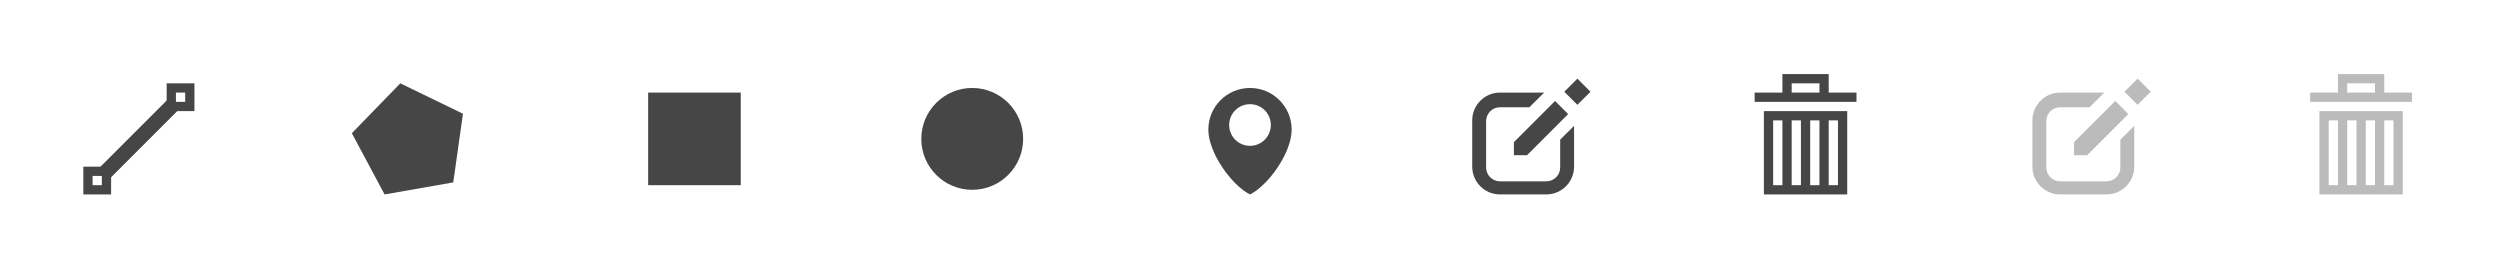
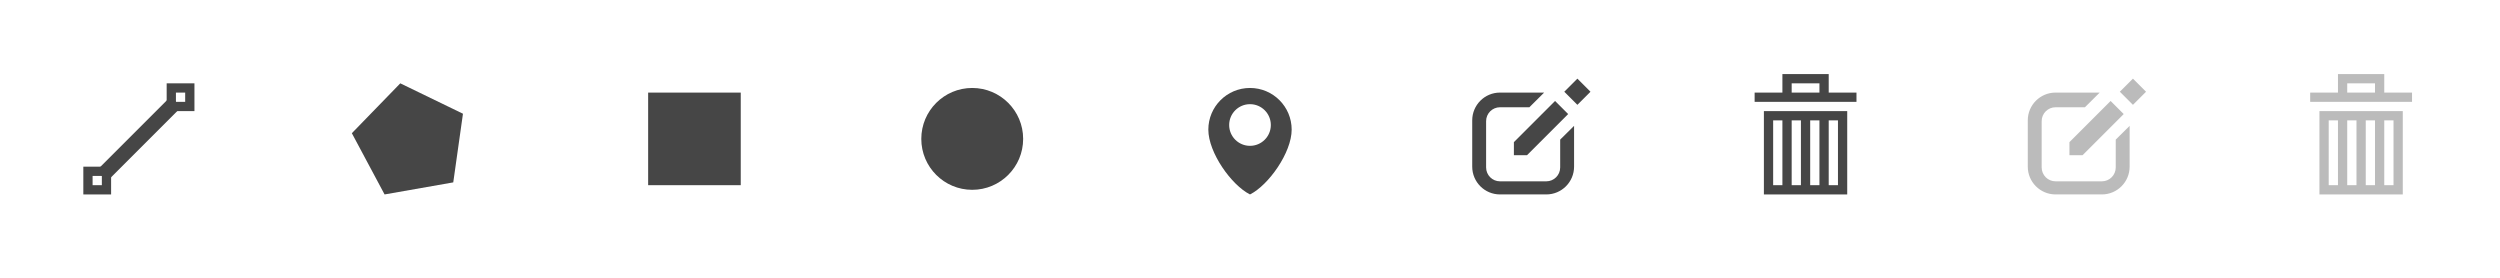
- <svg xmlns="http://www.w3.org/2000/svg" version="1.1" id="Layer_1" x="0px" y="0px" width="540px" height="60px" viewBox="0 0 540 60" enable-background="new 0 0 540 60" xml:space="preserve">
-   <g>
-     <path fill="#464646" d="M18,36v6h6v-6H18z M22,40h-2v-2h2V40z" />
-     <path fill="#464646" d="M36,18v6h6v-6H36z M40,22h-2v-2h2V22z" />
-     <polygon fill="#464646" points="23.142,39.145 20.857,36.854 36.857,20.857 39.142,23.142  " />
+ <svg xmlns="http://www.w3.org/2000/svg" xmlns:xlink="http://www.w3.org/1999/xlink" viewBox="0 0 540 60" height="60" width="540">
+   <g id="enabled" fill="#464646">
+     <g id="polyline">
+       <path d="M18 36v6h6v-6h-6zm4 4h-2v-2h2v2z" />
+       <path d="M36 18v6h6v-6h-6zm4 4h-2v-2h2v2z" />
+       <path d="M23.142 39.145l-2.285-2.29 16-15.998 2.285 2.285z" />
+     </g>
+     <path id="polygon" d="M100 24.565l-2.096 14.83L83.07 42 76 28.773 86.463 18z" />
+     <path id="rectangle" d="M140 20h20v20h-20z" />
+     <path id="circle" d="M221 30c0 6.078-4.926 11-11 11s-11-4.922-11-11c0-6.074 4.926-11 11-11s11 4.926 11 11z" />
+     <path id="marker" d="M270,19c-4.971,0-9,4.029-9,9c0,4.971,5.001,12,9,14c4.001-2,9-9.029,9-14C279,23.029,274.971,19,270,19z M270,31.5c-2.484,0-4.5-2.014-4.5-4.5c0-2.484,2.016-4.5,4.5-4.5c2.485,0,4.5,2.016,4.5,4.5C274.5,29.486,272.485,31.5,270,31.5z" />
+     <g id="edit">
+       <path d="M337,30.156v0.407v5.604c0,1.658-1.344,3-3,3h-10c-1.655,0-3-1.342-3-3v-10c0-1.657,1.345-3,3-3h6.345 l3.19-3.17H324c-3.313,0-6,2.687-6,6v10c0,3.313,2.687,6,6,6h10c3.314,0,6-2.687,6-6v-8.809L337,30.156" />
+       <path d="M338.72 24.637l-8.892 8.892H327V30.7l8.89-8.89z" />
+       <path d="M338.697 17.826h4v4h-4z" transform="rotate(-134.99 340.703 19.817)" />
+     </g>
+     <g id="remove">
+       <path d="M381 42h18V24h-18v18zm14-16h2v14h-2V26zm-4 0h2v14h-2V26zm-4 0h2v14h-2V26zm-4 0h2v14h-2V26z" />
+       <path d="M395 20v-4h-10v4h-6v2h22v-2h-6zm-2 0h-6v-2h6v2z" />
+     </g>
  </g>
-   <polygon fill="#464646" points="83.07,42 76,28.773 86.463,18 100,24.565 97.904,39.396 " />
-   <rect x="140" y="20" fill="#464646" width="20" height="20" />
-   <path fill="#464646" d="M221,30c0,6.078-4.926,11-11,11s-11-4.922-11-11c0-6.074,4.926-11,11-11S221,23.926,221,30z" />
-   <path fill="#464646" d="M270,19c-4.971,0-9,4.029-9,9c0,4.971,5.001,12,9,14c4.001-2,9-9.029,9-14C279,23.029,274.971,19,270,19z   M270,31.5c-2.484,0-4.5-2.014-4.5-4.5c0-2.484,2.016-4.5,4.5-4.5c2.485,0,4.5,2.016,4.5,4.5C274.5,29.486,272.485,31.5,270,31.5z" />
-   <g>
-     <path fill="#464646" d="M337,30.156v0.407v5.604c0,1.658-1.344,3-3,3h-10c-1.655,0-3-1.342-3-3v-10c0-1.657,1.345-3,3-3h6.345   l3.19-3.17H324c-3.313,0-6,2.687-6,6v10c0,3.313,2.687,6,6,6h10c3.314,0,6-2.687,6-6v-8.809L337,30.156" />
-     <polygon fill="#464646" points="329.828,33.529 327,33.529 327,30.699 335.891,21.809 338.719,24.637  " />
-     <rect x="338.697" y="17.826" transform="matrix(-0.707 -0.7072 0.7072 -0.707 567.5655 274.7729)" fill="#464646" width="4" height="4" />
-   </g>
-   <g>
-     <path fill="#464646" d="M381,42h18V24h-18V42z M395,26h2v14h-2V26z M391,26h2v14h-2V26z M387,26h2v14h-2V26z M383,26h2v14h-2V26z" />
-     <path fill="#464646" d="M395,20v-2v-2h-10v2v2h-6v2h22v-2H395z M393,20h-6v-2h6V20z" />
-   </g>
-   <g>
-     <path fill="#BBBBBB" d="M458,30.156v0.407v5.604c0,1.658-1.344,3-3,3h-10c-1.655,0-3-1.342-3-3v-10c0-1.657,1.345-3,3-3h6.345   l3.19-3.17H445c-3.313,0-6,2.687-6,6v10c0,3.313,2.687,6,6,6h10c3.314,0,6-2.687,6-6v-8.809L458,30.156" />
-     <polygon fill="#BBBBBB" points="450.828,33.529 448,33.529 448,30.699 456.891,21.809 459.719,24.637  " />
-     <rect x="459.697" y="17.826" transform="matrix(-0.707 -0.7072 0.7072 -0.707 774.118 360.3402)" fill="#BBBBBB" width="4" height="4" />
-   </g>
-   <g>
-     <path fill="#BBBBBB" d="M501,42h18V24h-18V42z M515,26h2v14h-2V26z M511,26h2v14h-2V26z M507,26h2v14h-2V26z M503,26h2v14h-2V26z" />
-     <path fill="#BBBBBB" d="M515,20v-2v-2h-10v2v2h-6v2h22v-2H515z M513,20h-6v-2h6V20z" />
+   <g id="disabled" fill="#bbb" transform="translate(120)">
+     <use xlink:href="#edit" id="edit-disabled" />
+     <use xlink:href="#remove" id="remove-disabled" />
  </g>
</svg>
